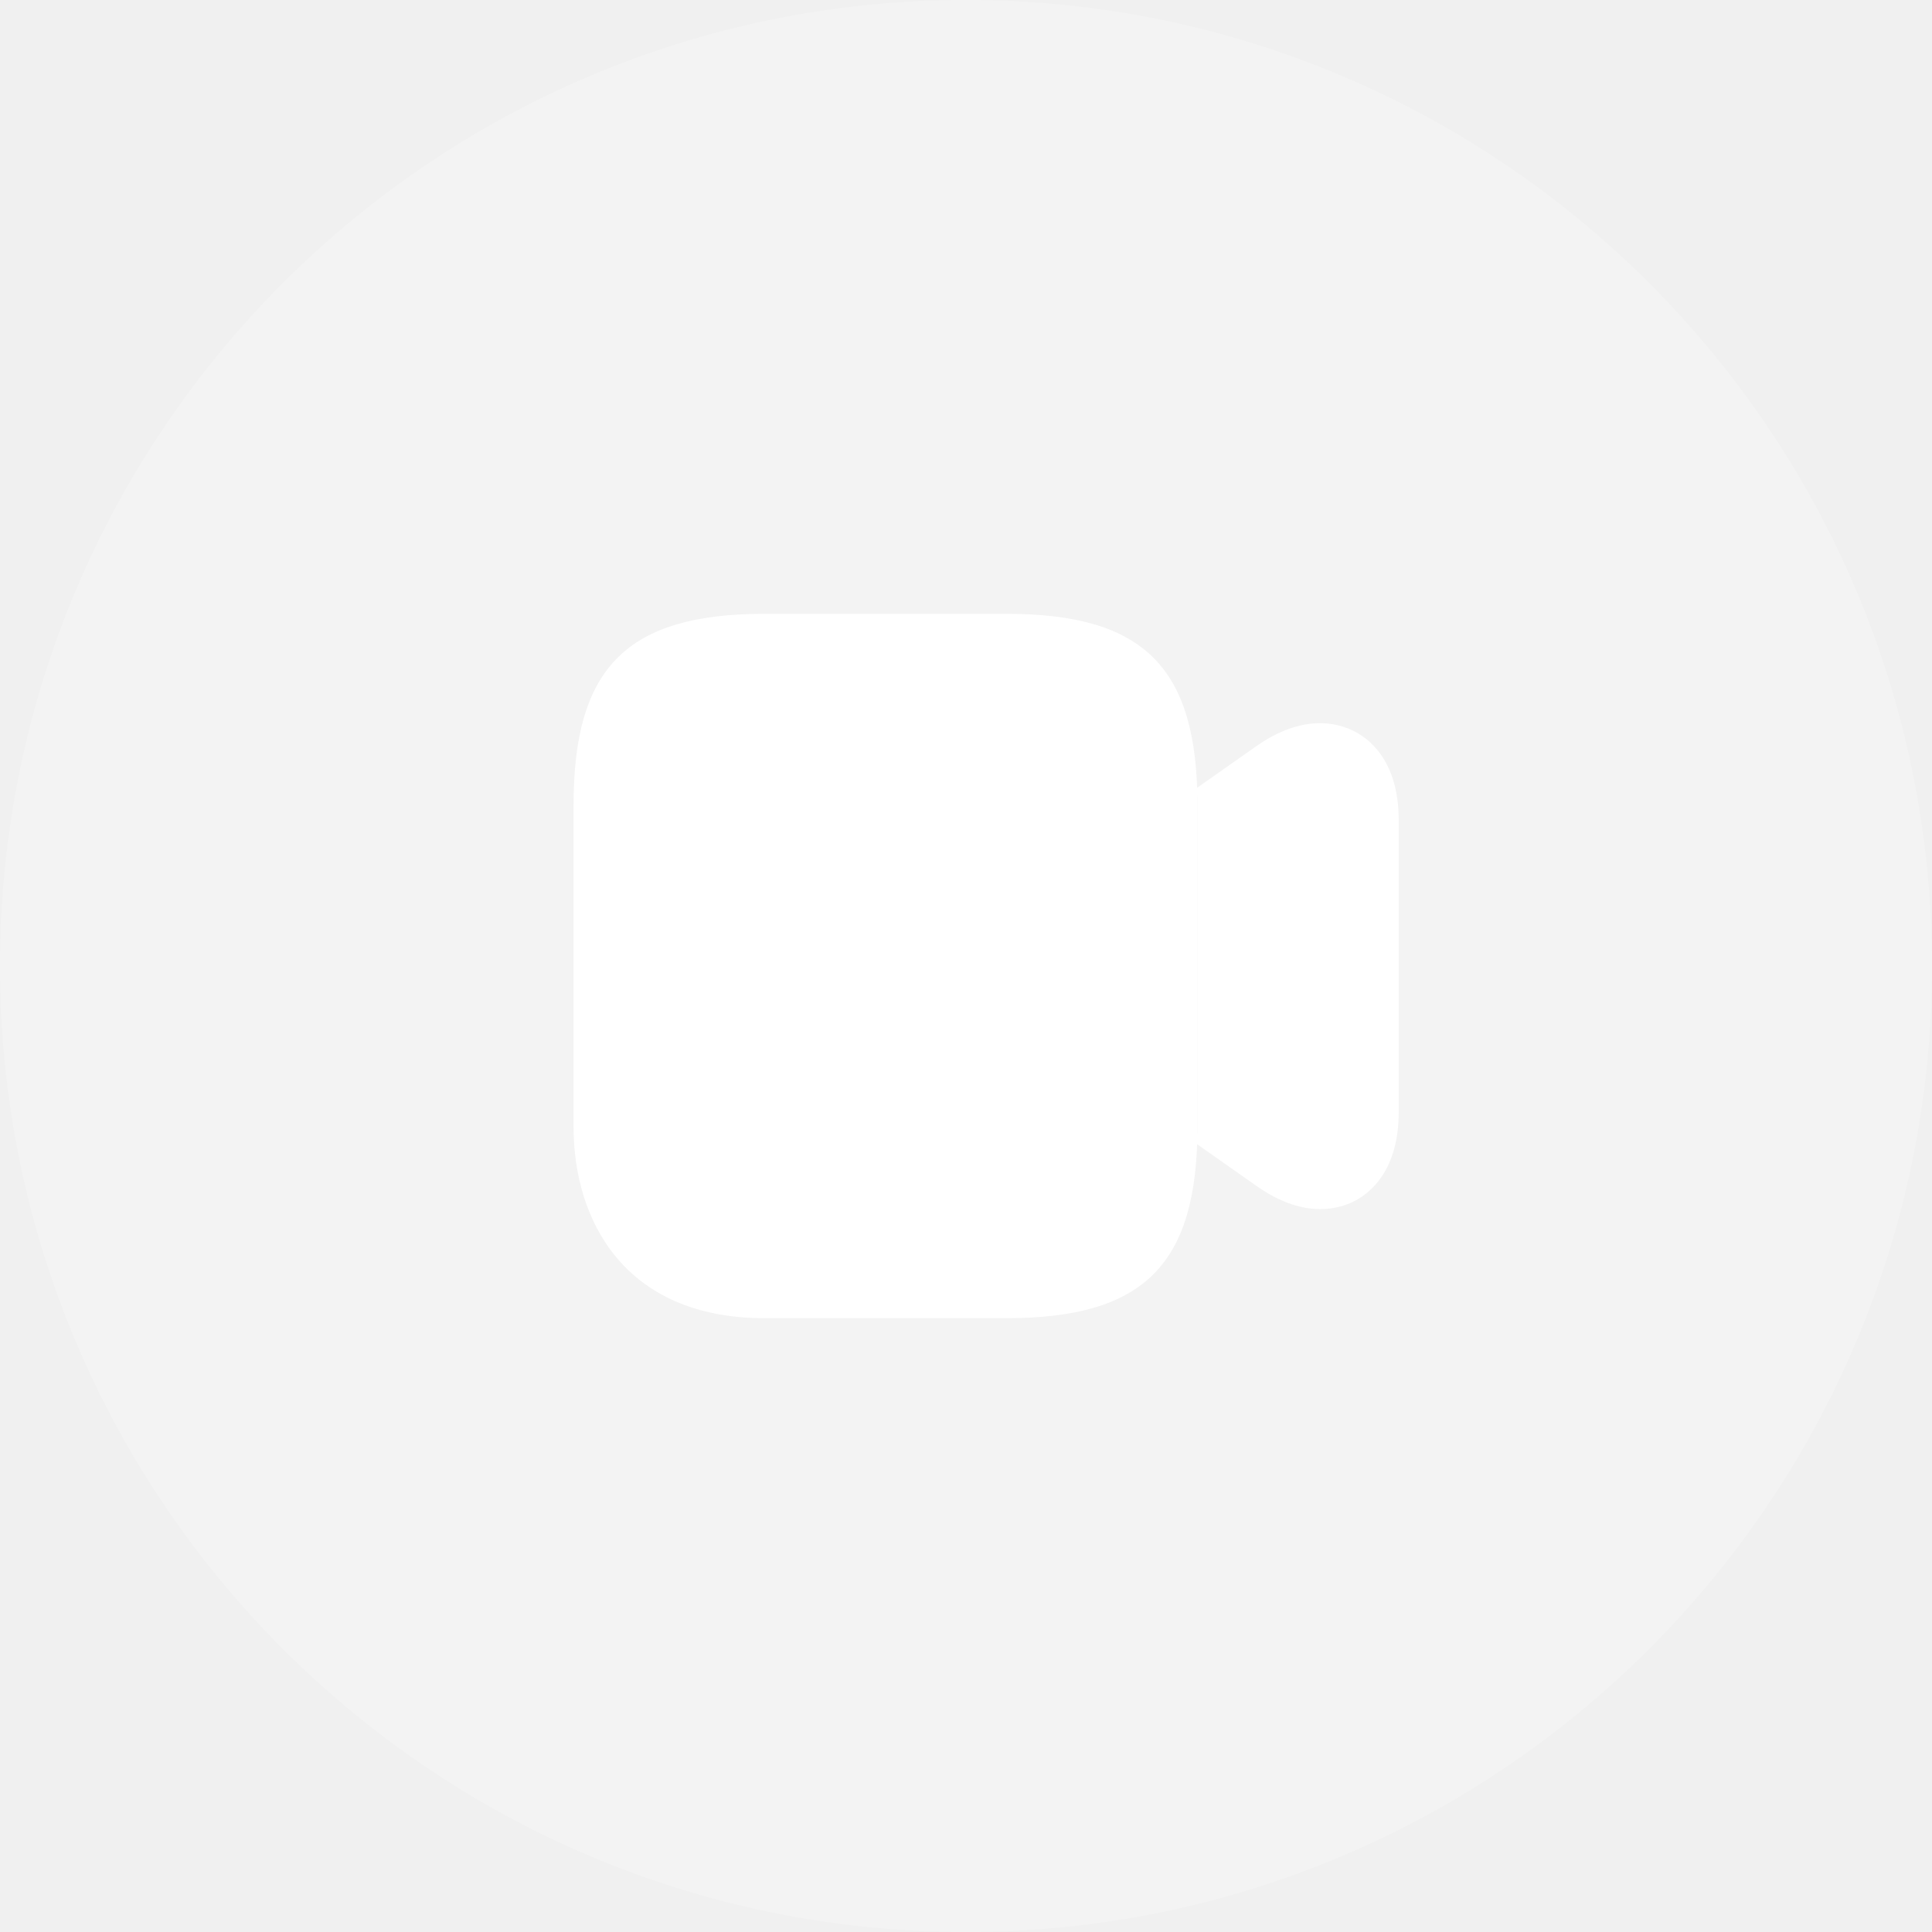
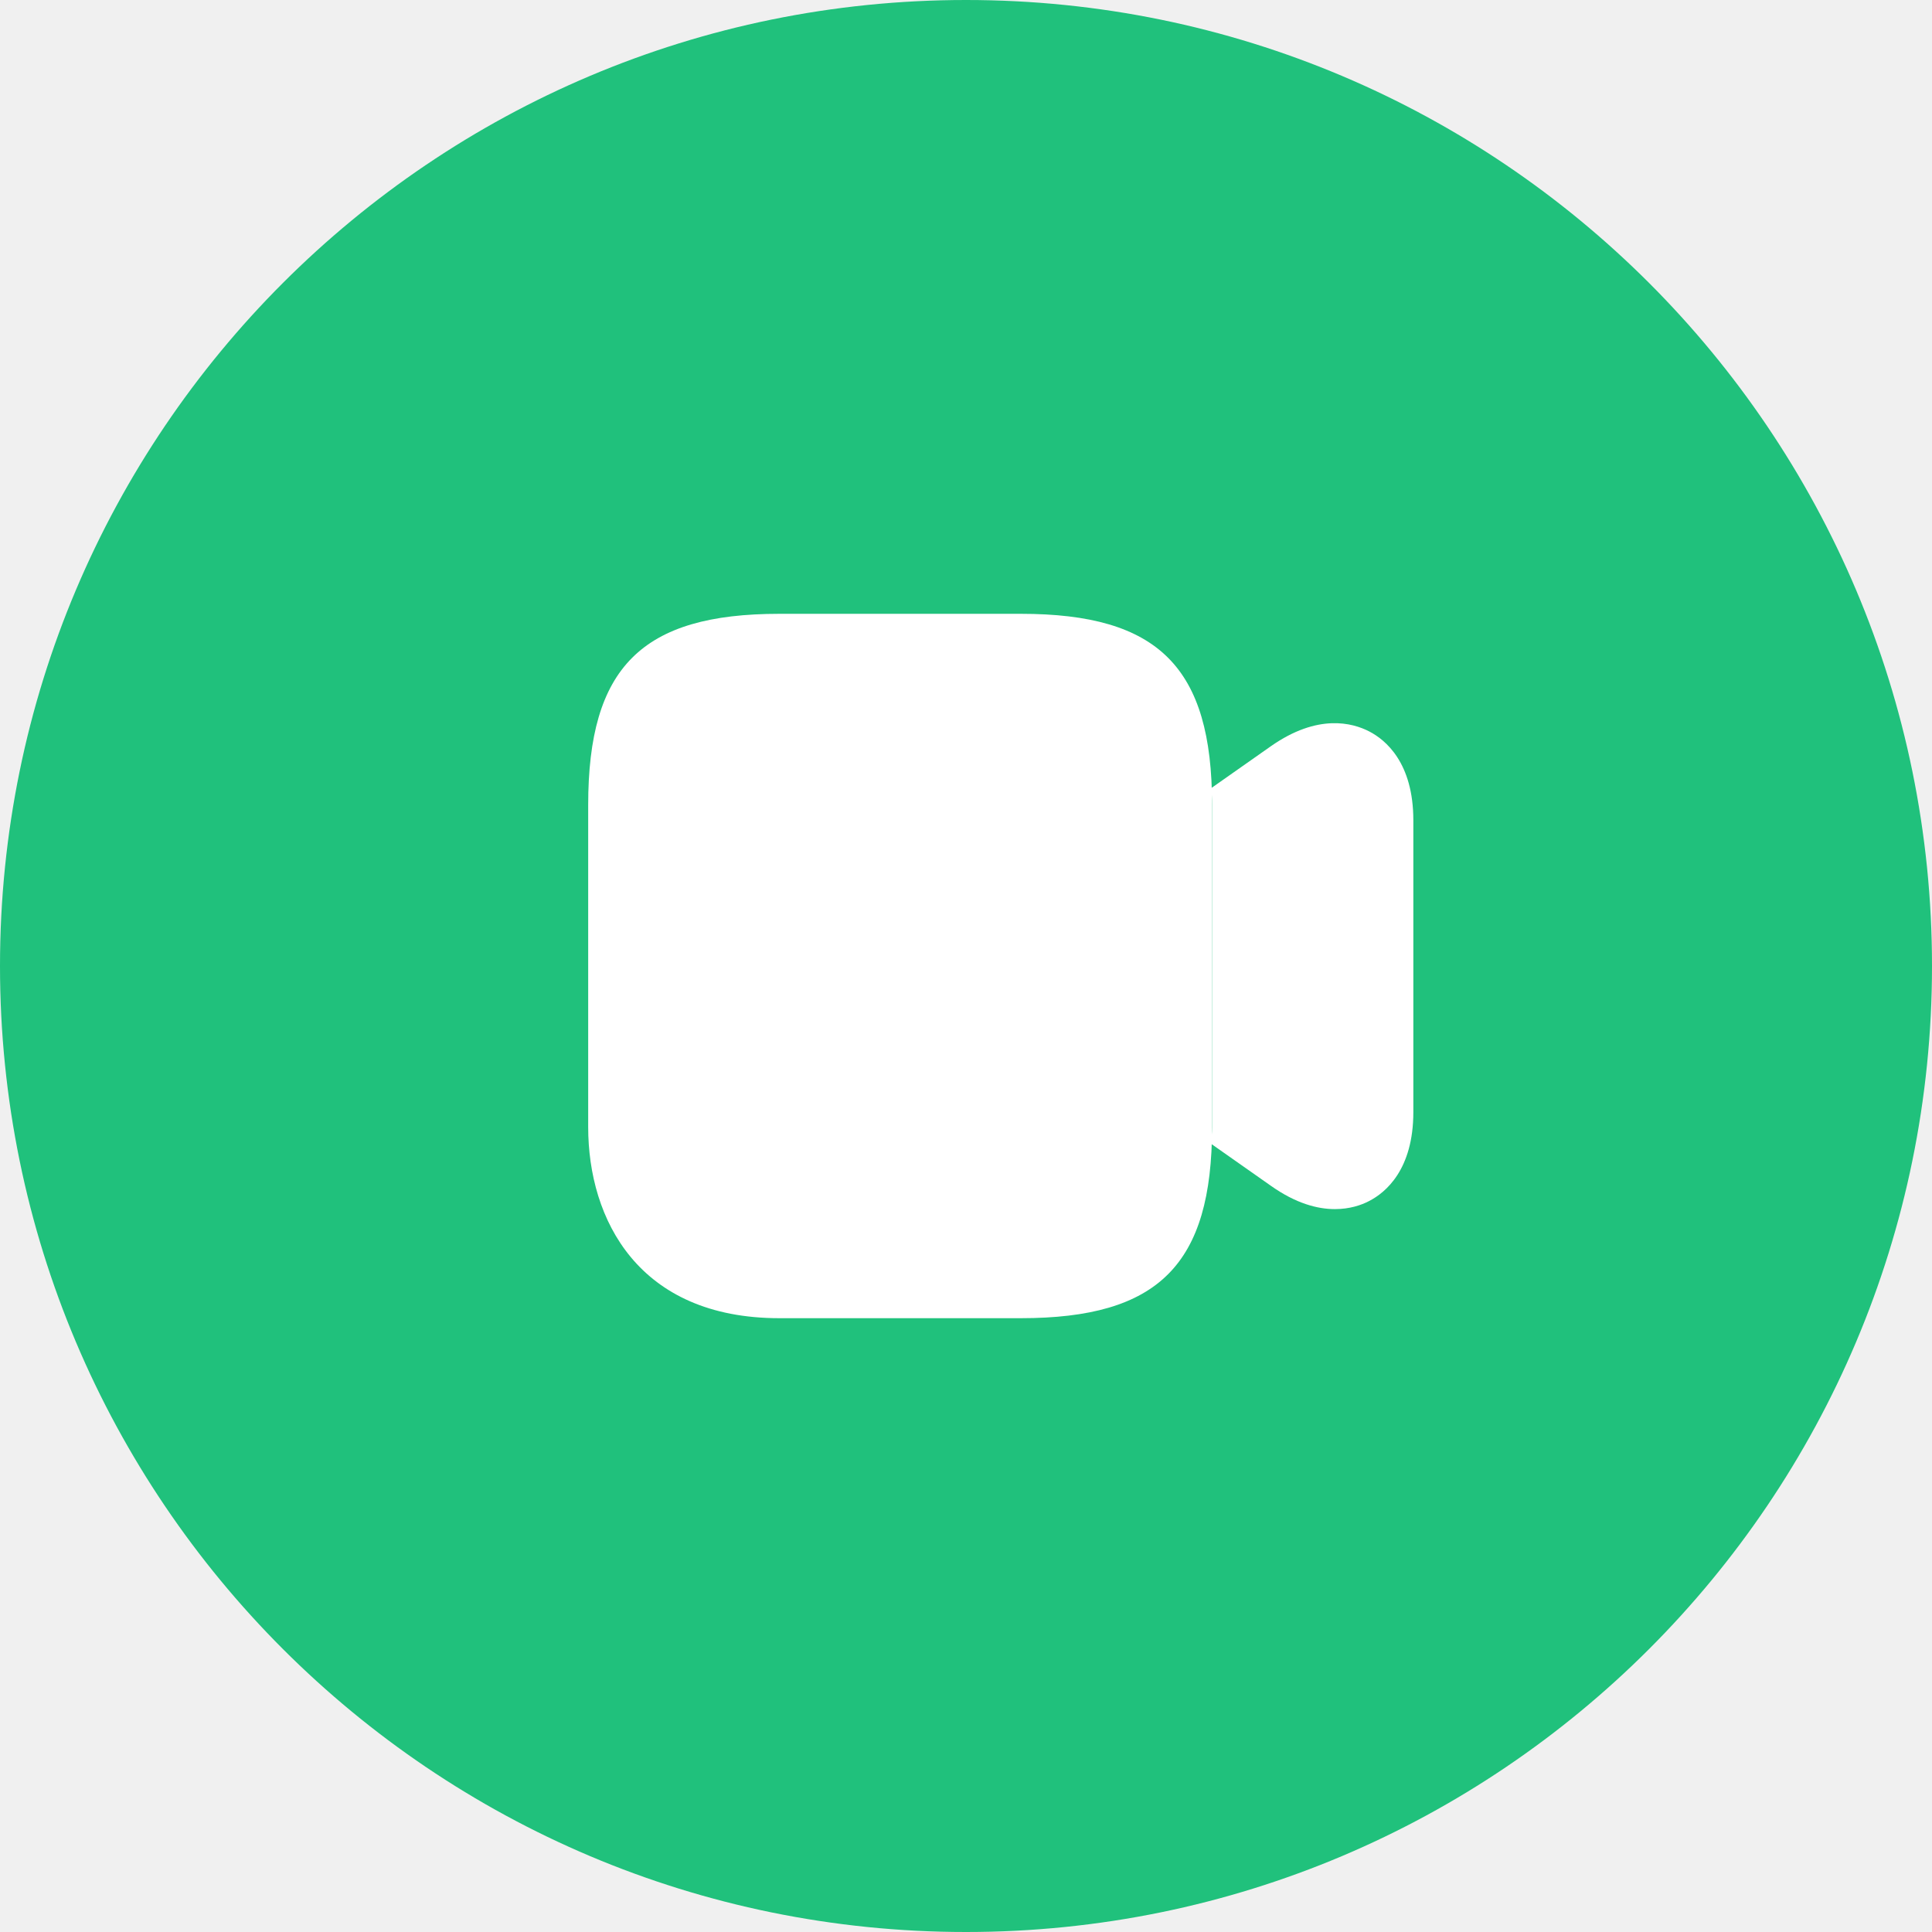
<svg xmlns="http://www.w3.org/2000/svg" width="72" height="72" viewBox="0 0 72 72" fill="none">
-   <rect width="72" height="72" rx="36" fill="white" fill-opacity="0.2" />
-   <g clip-path="url(#clip0_2329_37568)">
-     <defs>
-       <clipPath id="clip0_2329_37568">
-         <rect width="36" height="36" fill="white" transform="translate(18 18)" />
-       </clipPath>
-     </defs>
-     <path d="M37.5 22.875H28.5C23.37 22.875 21.375 24.87 21.375 30V42C21.375 45.45 23.25 49.125 28.5 49.125H37.5C42.63 49.125 44.625 47.13 44.625 42V30C44.625 24.87 42.63 22.875 37.5 22.875Z" fill="white" />
-     <path d="M35.25 35.07C36.807 35.07 38.07 33.807 38.07 32.25C38.07 30.692 36.807 29.43 35.25 29.43C33.692 29.43 32.43 30.692 32.43 32.25C32.43 33.807 33.692 35.07 35.25 35.07Z" fill="white" />
-     <path d="M50.476 27.255C49.861 26.94 48.571 26.58 46.816 27.81L44.596 29.37C44.611 29.58 44.626 29.775 44.626 30V42C44.626 42.225 44.596 42.42 44.596 42.63L46.816 44.19C47.746 44.85 48.556 45.06 49.201 45.06C49.756 45.06 50.191 44.91 50.476 44.76C51.091 44.445 52.126 43.59 52.126 41.445V30.57C52.126 28.425 51.091 27.57 50.476 27.255Z" fill="white" />
-   </g>
+   <rect width="72" height="72" rx="36" fill="#20C17C" />
+   <path d="M38.045 22.875L29.045 22.875C23.915 22.875 21.92 24.87 21.92 30L21.92 42C21.92 45.45 23.795 49.125 29.045 49.125H38.045C43.175 49.125 45.17 47.13 45.17 42V30C45.17 24.87 43.175 22.875 38.045 22.875Z" fill="white" />
+   <path d="M35.795 35.07C37.352 35.07 38.615 33.807 38.615 32.25C38.615 30.692 37.352 29.43 35.795 29.43C34.237 29.43 32.975 30.692 32.975 32.25C32.975 33.807 34.237 35.07 35.795 35.07Z" fill="white" />
+   <path d="M51.021 27.255C50.406 26.94 49.116 26.58 47.361 27.81L45.141 29.37C45.156 29.58 45.171 29.775 45.171 30V42C45.171 42.225 45.141 42.42 45.141 42.63L47.361 44.19C48.291 44.85 49.101 45.06 49.746 45.06C50.301 45.06 50.736 44.91 51.021 44.76C51.636 44.445 52.671 43.59 52.671 41.445V30.57C52.671 28.425 51.636 27.57 51.021 27.255Z" fill="white" />
</svg>
